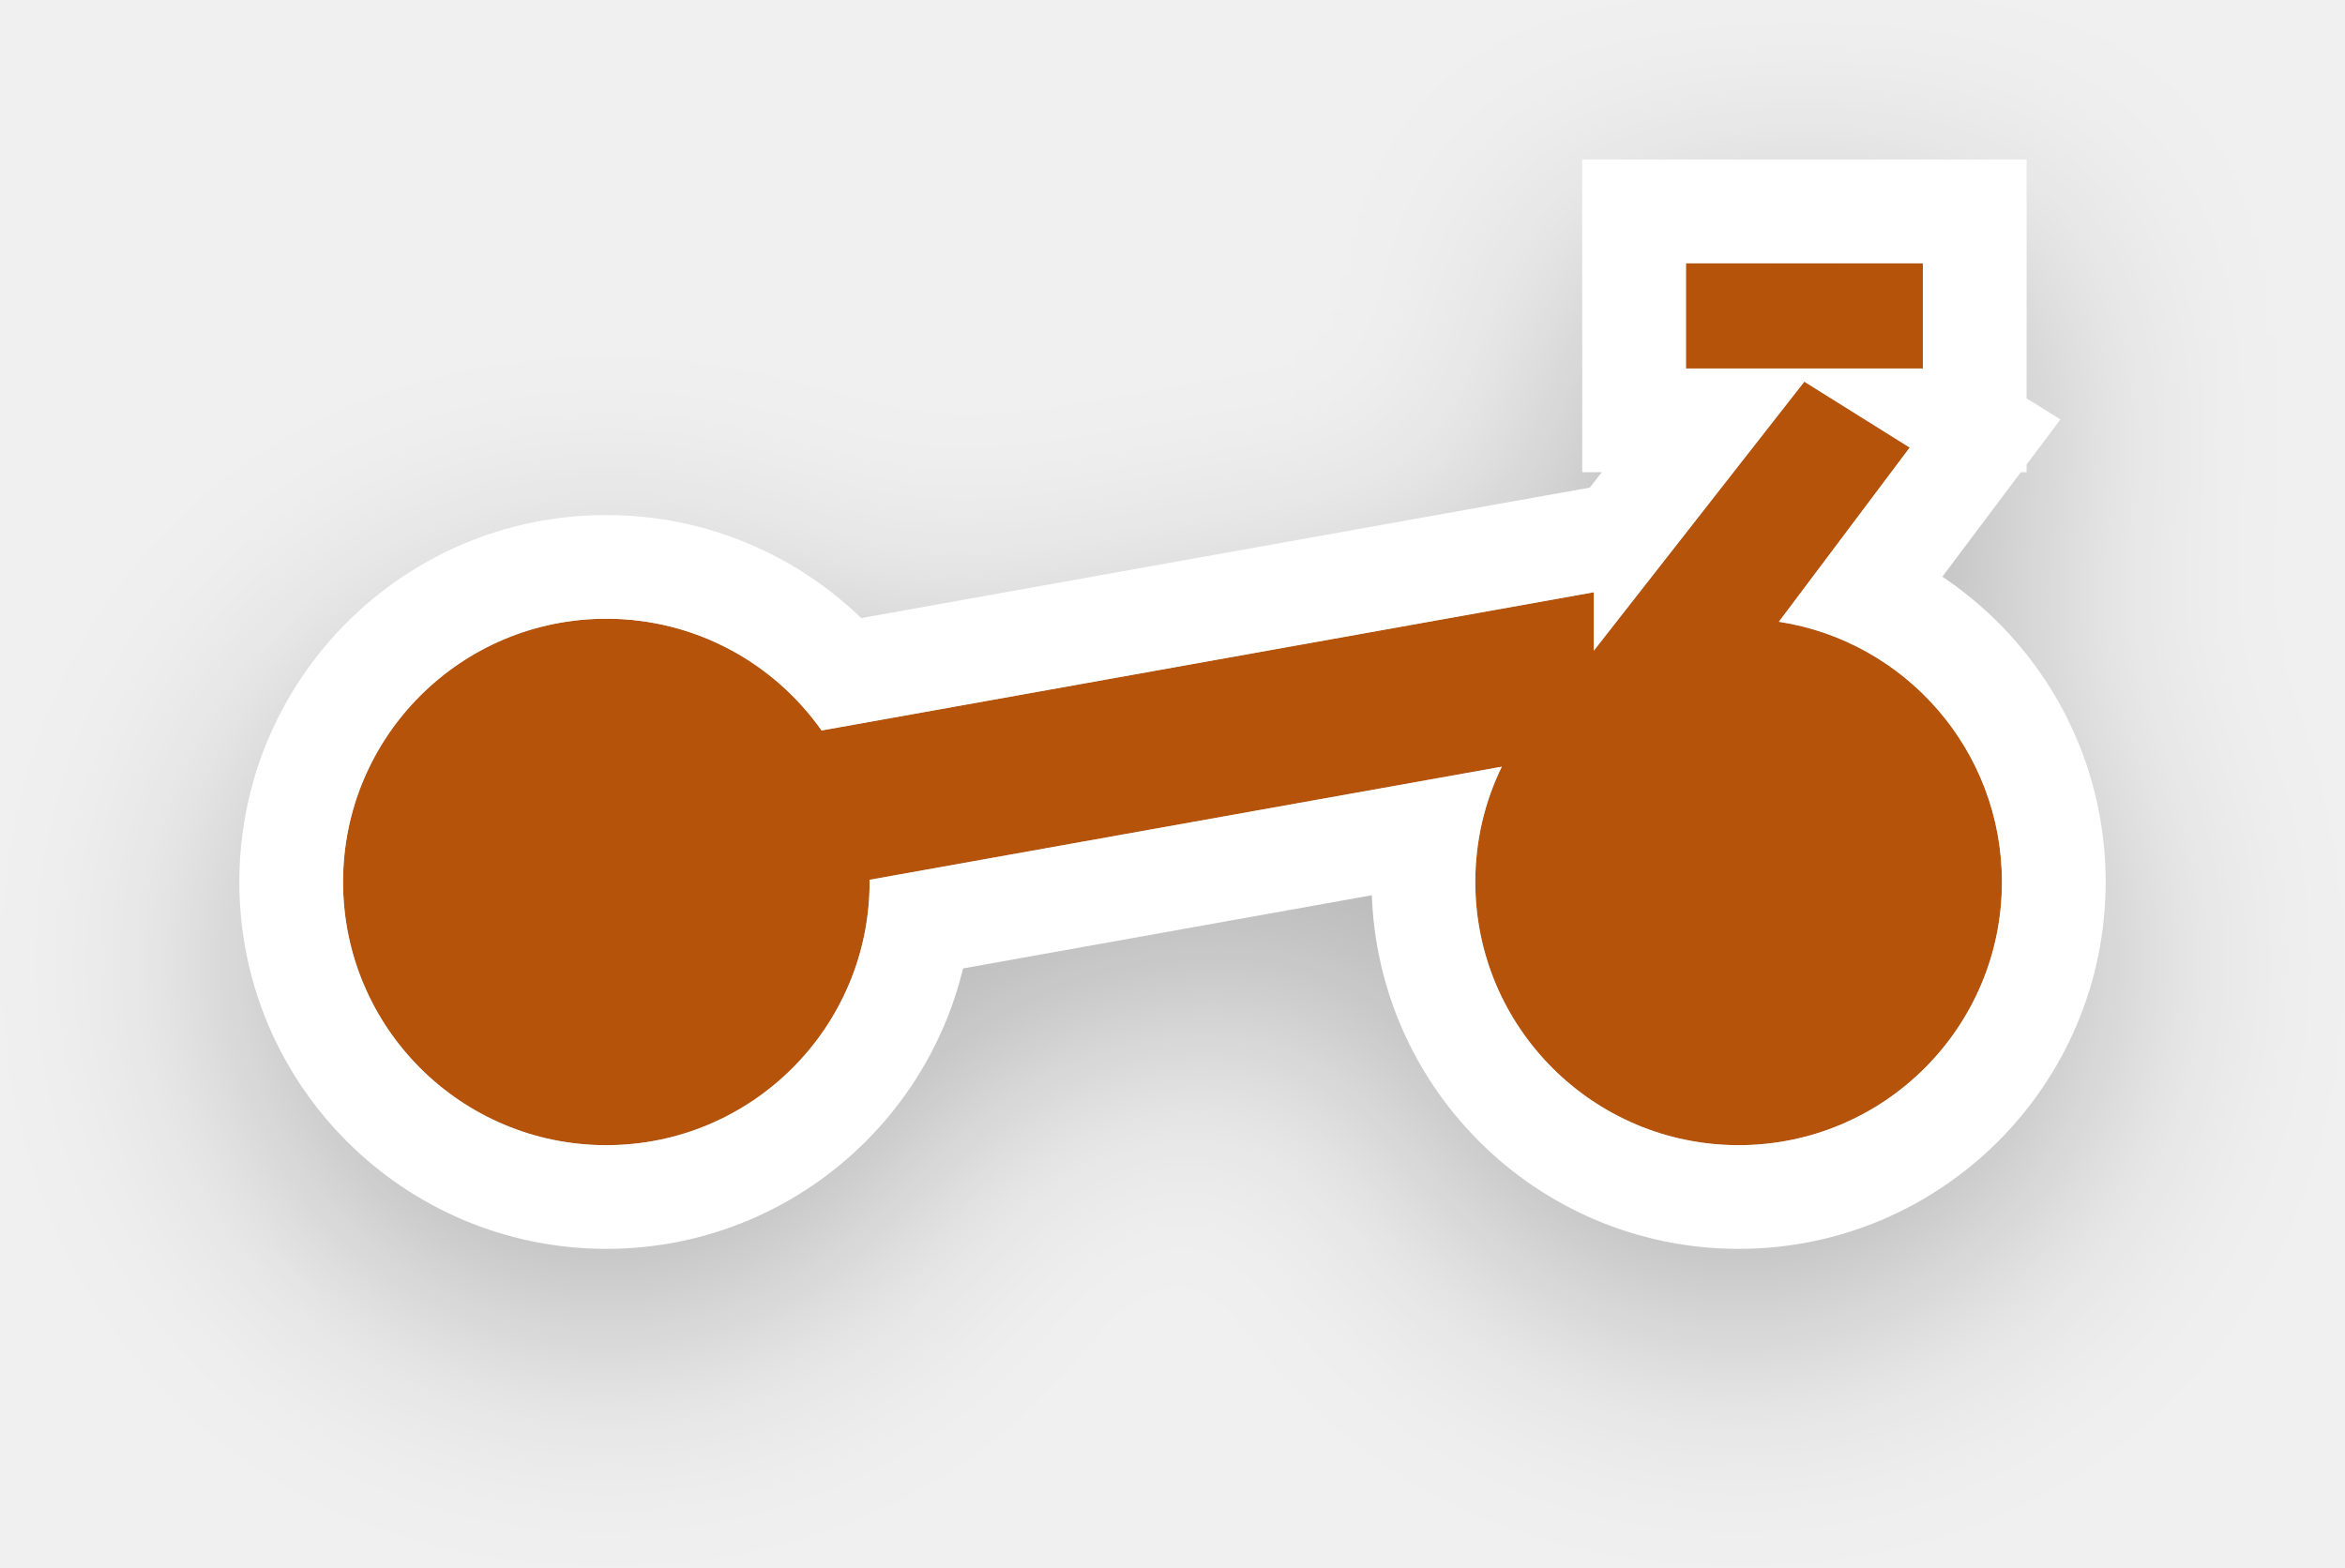
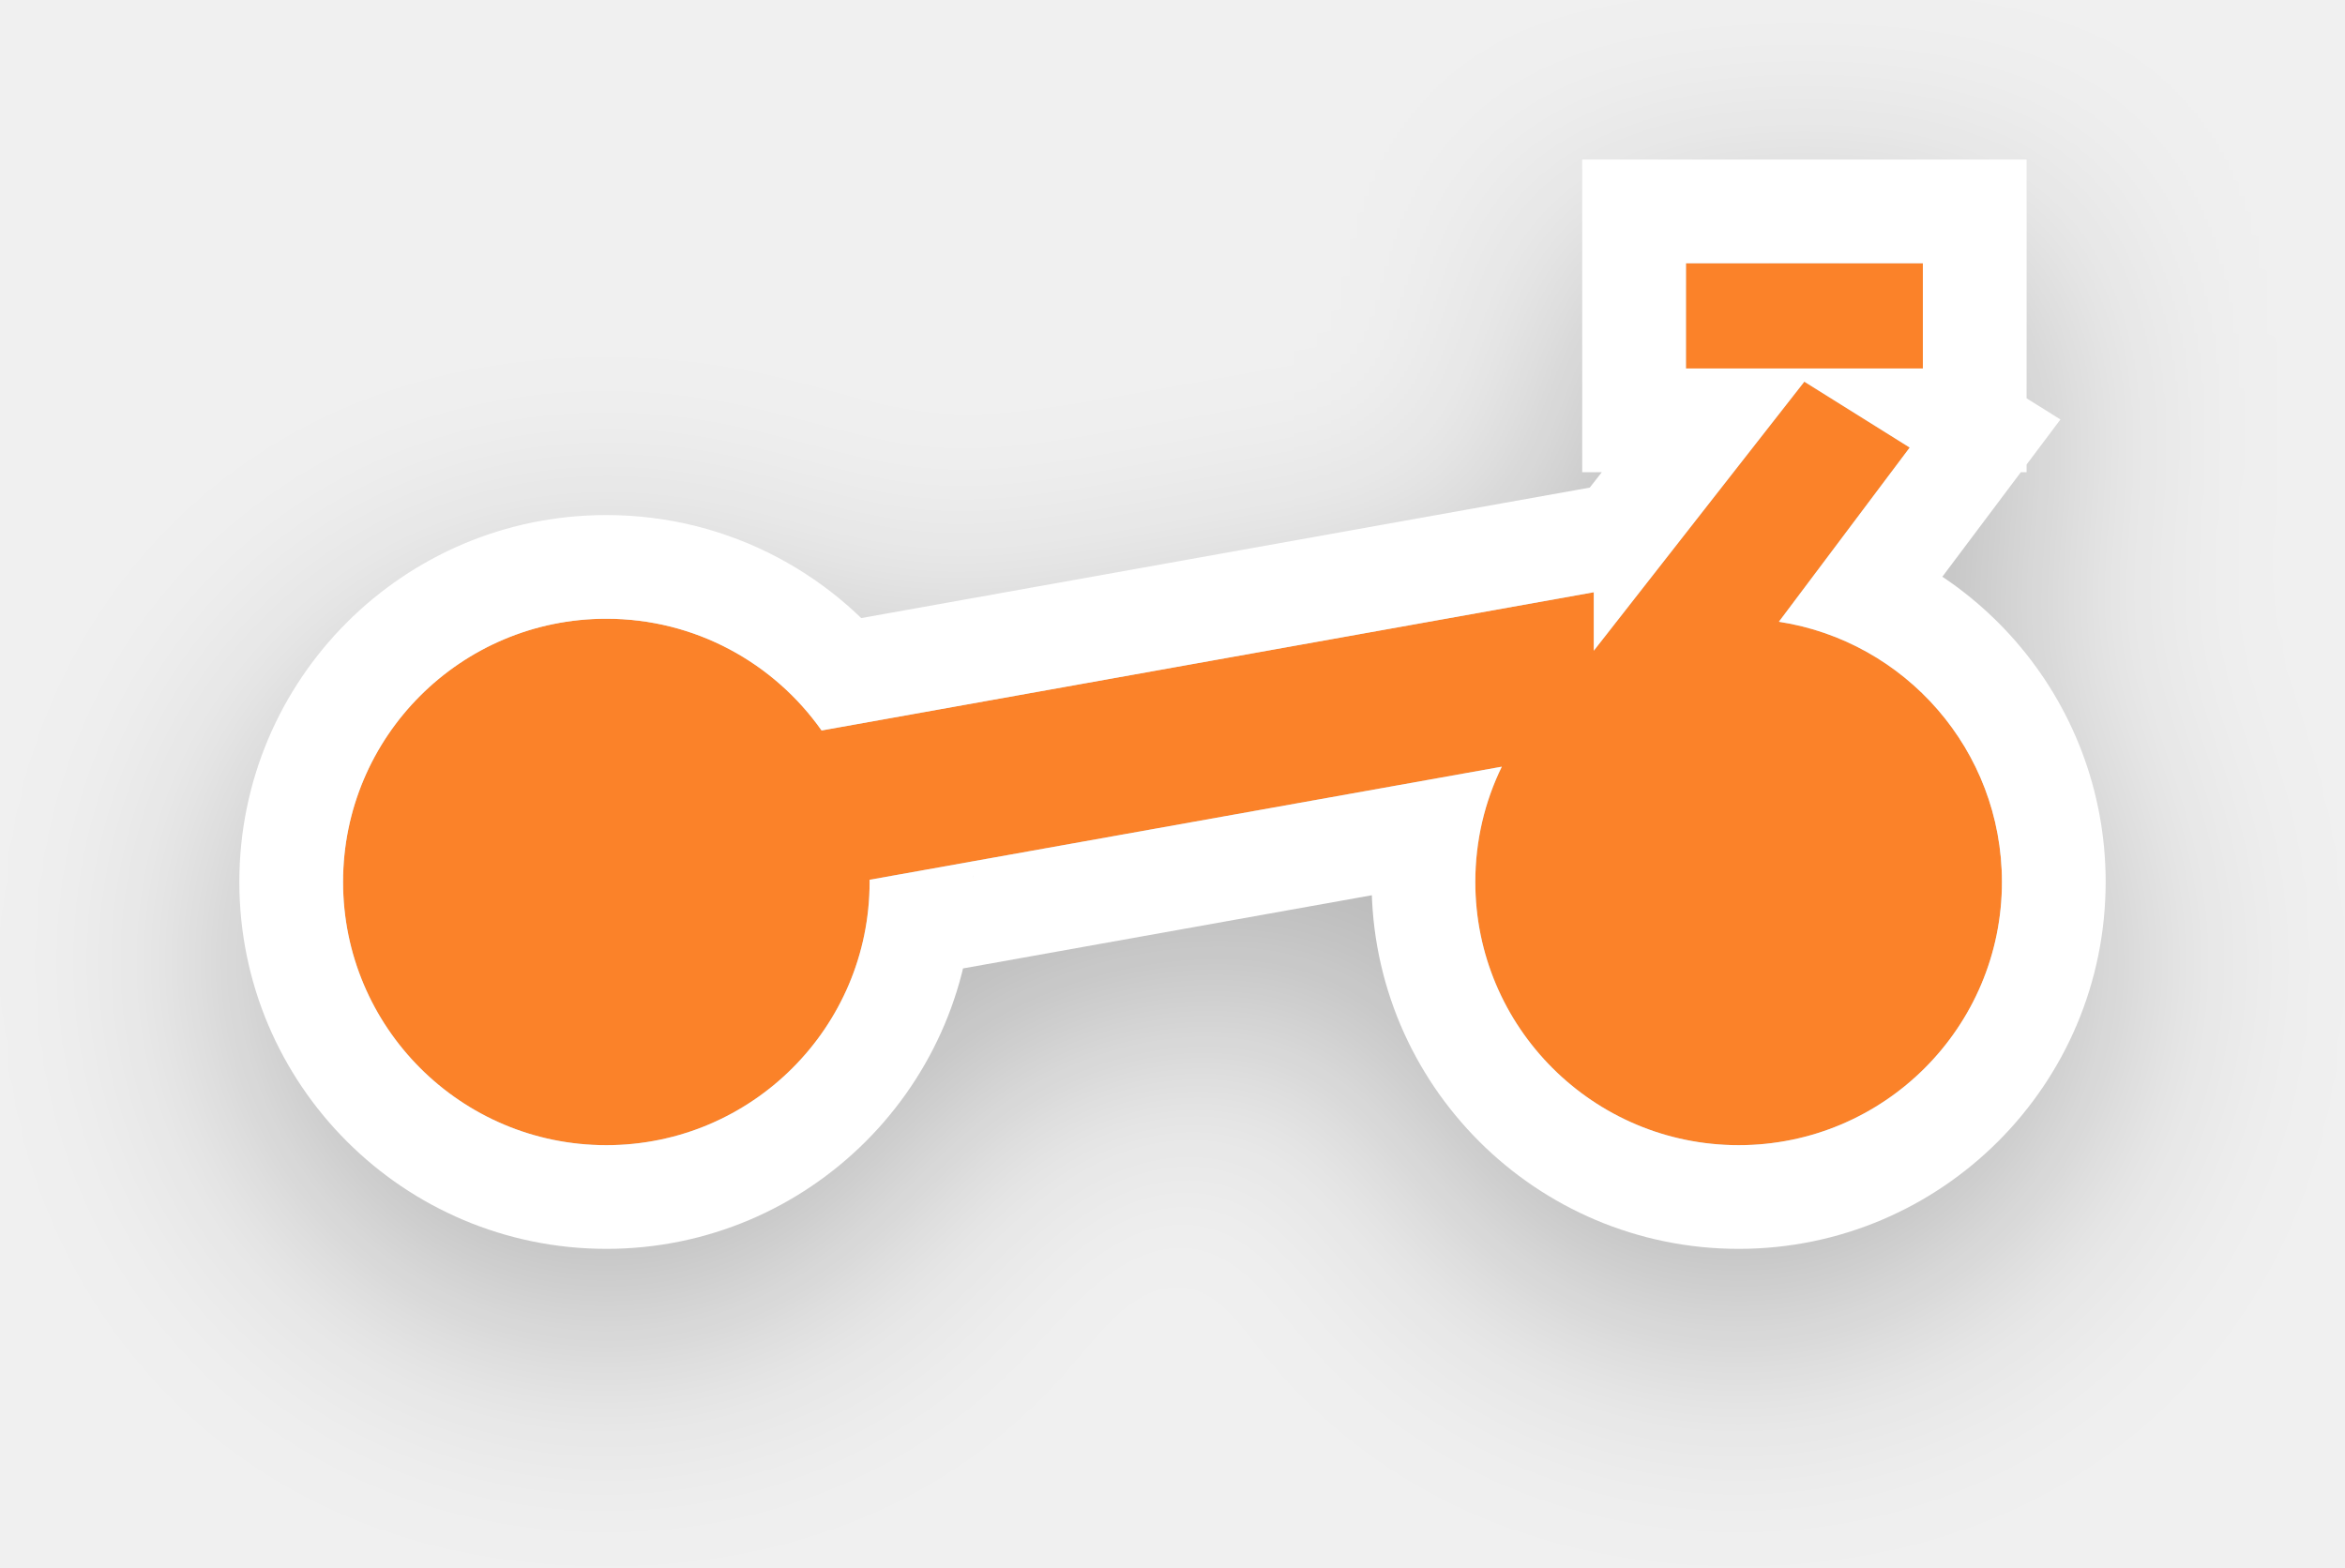
<svg xmlns="http://www.w3.org/2000/svg" preserveAspectRatio="none" overflow="visible" style="display: block;" width="29.393" height="19.657" viewBox="0 0 29.393 19.657" fill="none">
  <g id="icono/moto" filter="url(#filter0_d_0_7)">
    <mask id="path-1-outside-1_0_7" maskUnits="userSpaceOnUse" x="2.3" y="1.3" width="25" height="15" fill="black">
      <rect fill="white" x="2.3" y="1.3" width="25" height="15" />
      <path d="M23.937 5.611L22.297 7.795C23.88 8.038 25.093 9.406 25.093 11.057C25.093 12.879 23.615 14.357 21.792 14.357C19.97 14.356 18.492 12.879 18.492 11.057C18.492 10.539 18.611 10.048 18.824 9.612L10.899 11.03C10.899 11.039 10.9 11.048 10.9 11.057C10.9 12.879 9.422 14.357 7.6 14.357C5.777 14.357 4.3 12.879 4.3 11.057C4.3 9.234 5.777 7.757 7.6 7.757C8.715 7.757 9.701 8.311 10.298 9.158L19.977 7.425V8.158L22.616 4.785L23.937 5.611ZM24.102 4.62H21.132V3.3H24.102V4.62Z" />
    </mask>
-     <path d="M23.937 5.611L22.297 7.795C23.88 8.038 25.093 9.406 25.093 11.057C25.093 12.879 23.615 14.357 21.792 14.357C19.97 14.356 18.492 12.879 18.492 11.057C18.492 10.539 18.611 10.048 18.824 9.612L10.899 11.03C10.899 11.039 10.9 11.048 10.9 11.057C10.9 12.879 9.422 14.357 7.6 14.357C5.777 14.357 4.3 12.879 4.3 11.057C4.3 9.234 5.777 7.757 7.6 7.757C8.715 7.757 9.701 8.311 10.298 9.158L19.977 7.425V8.158L22.616 4.785L23.937 5.611ZM24.102 4.62H21.132V3.3H24.102V4.62Z" fill="#B45309" />
+     <path d="M23.937 5.611L22.297 7.795C23.88 8.038 25.093 9.406 25.093 11.057C25.093 12.879 23.615 14.357 21.792 14.357C19.97 14.356 18.492 12.879 18.492 11.057C18.492 10.539 18.611 10.048 18.824 9.612L10.899 11.03C10.899 11.039 10.9 11.048 10.9 11.057C10.9 12.879 9.422 14.357 7.6 14.357C5.777 14.357 4.3 12.879 4.3 11.057C4.3 9.234 5.777 7.757 7.6 7.757C8.715 7.757 9.701 8.311 10.298 9.158L19.977 7.425V8.158L22.616 4.785L23.937 5.611ZM24.102 4.62H21.132V3.3H24.102V4.62Z" fill="#FB8229" />
    <path d="M23.937 5.611L24.976 6.391L25.826 5.259L24.626 4.508L23.937 5.611ZM22.297 7.795L21.257 7.015L19.954 8.751L22.1 9.08L22.297 7.795ZM25.093 11.057H26.393V11.057L25.093 11.057ZM21.792 14.357L21.792 15.657H21.792V14.357ZM18.492 11.057L17.192 11.057V11.057H18.492ZM18.824 9.612L19.993 10.181L21.115 7.881L18.595 8.332L18.824 9.612ZM10.899 11.03L10.669 9.751L9.59 9.944L9.599 11.041L10.899 11.03ZM10.9 11.057H12.2L12.2 11.057L10.9 11.057ZM7.6 14.357L7.6 15.657H7.6V14.357ZM4.3 11.057L3 11.057V11.057H4.3ZM7.6 7.757V6.457H7.6L7.6 7.757ZM10.298 9.158L9.236 9.907L9.712 10.584L10.527 10.438L10.298 9.158ZM19.977 7.425H21.277V5.871L19.748 6.145L19.977 7.425ZM19.977 8.158H18.677V11.929L21 8.96L19.977 8.158ZM22.616 4.785L23.305 3.683L22.314 3.063L21.593 3.984L22.616 4.785ZM24.102 4.62V5.92H25.402V4.62H24.102ZM21.132 4.62H19.832V5.92H21.132V4.62ZM21.132 3.3V2H19.832V3.3H21.132ZM24.102 3.3H25.402V2H24.102V3.3ZM23.937 5.611L22.897 4.83L21.257 7.015L22.297 7.795L23.337 8.575L24.976 6.391L23.937 5.611ZM22.297 7.795L22.1 9.08C23.058 9.227 23.793 10.058 23.793 11.057L25.093 11.057L26.393 11.057C26.393 8.754 24.702 6.849 22.494 6.51L22.297 7.795ZM25.093 11.057H23.793C23.793 12.161 22.897 13.057 21.792 13.057V14.357V15.657C24.332 15.657 26.393 13.598 26.393 11.057H25.093ZM21.792 14.357L21.792 13.057C20.688 13.056 19.792 12.161 19.792 11.057H18.492H17.192C17.192 13.597 19.252 15.656 21.792 15.657L21.792 14.357ZM18.492 11.057L19.792 11.057C19.792 10.74 19.865 10.444 19.993 10.181L18.824 9.612L17.656 9.041C17.358 9.652 17.192 10.338 17.192 11.057L18.492 11.057ZM18.824 9.612L18.595 8.332L10.669 9.751L10.899 11.03L11.128 12.31L19.053 10.891L18.824 9.612ZM10.899 11.03L9.599 11.041C9.599 11.063 9.6 11.082 9.6 11.093C9.6 11.099 9.601 11.104 9.601 11.107C9.601 11.11 9.601 11.113 9.601 11.113C9.601 11.114 9.601 11.113 9.601 11.111C9.601 11.109 9.601 11.106 9.6 11.101C9.6 11.092 9.6 11.077 9.6 11.057L10.9 11.057L12.2 11.057C12.2 11.033 12.199 11.013 12.198 10.999C12.198 10.987 12.197 10.976 12.197 10.974C12.197 10.972 12.197 10.973 12.197 10.973C12.197 10.975 12.197 10.977 12.198 10.981C12.198 10.988 12.198 11.002 12.199 11.02L10.899 11.03ZM10.9 11.057H9.6C9.6 12.161 8.704 13.057 7.6 13.057V14.357V15.657C10.14 15.657 12.2 13.597 12.2 11.057H10.9ZM7.6 14.357L7.6 13.057C6.495 13.057 5.6 12.161 5.6 11.057H4.3H3C3 13.597 5.059 15.656 7.6 15.657L7.6 14.357ZM4.3 11.057L5.6 11.057C5.6 9.952 6.495 9.057 7.6 9.057L7.6 7.757L7.6 6.457C5.059 6.457 3 8.516 3 11.057L4.3 11.057ZM7.6 7.757V9.057C8.274 9.057 8.871 9.39 9.236 9.907L10.298 9.158L11.361 8.409C10.531 7.232 9.157 6.457 7.6 6.457V7.757ZM10.298 9.158L10.527 10.438L20.206 8.705L19.977 7.425L19.748 6.145L10.069 7.879L10.298 9.158ZM19.977 7.425H18.677V8.158H19.977H21.277V7.425H19.977ZM19.977 8.158L21 8.96L23.64 5.587L22.616 4.785L21.593 3.984L18.953 7.357L19.977 8.158ZM22.616 4.785L21.927 5.888L23.248 6.713L23.937 5.611L24.626 4.508L23.305 3.683L22.616 4.785ZM24.102 4.62V3.32H21.132V4.62V5.92H24.102V4.62ZM21.132 4.62H22.432V3.3H21.132H19.832V4.62H21.132ZM21.132 3.3V4.6H24.102V3.3V2H21.132V3.3ZM24.102 3.3H22.802V4.62H24.102H25.402V3.3H24.102Z" fill="white" mask="url(#path-1-outside-1_0_7)" />
  </g>
  <defs>
    <filter id="filter0_d_0_7" x="2.38419e-07" y="0" width="29.393" height="19.657" filterUnits="userSpaceOnUse" color-interpolation-filters="sRGB">
      <feFlood flood-opacity="0" result="BackgroundImageFix" />
      <feColorMatrix in="SourceAlpha" type="matrix" values="0 0 0 0 0 0 0 0 0 0 0 0 0 0 0 0 0 0 127 0" result="hardAlpha" />
      <feOffset dy="1" />
      <feGaussianBlur stdDeviation="1.5" />
      <feColorMatrix type="matrix" values="0 0 0 0 0 0 0 0 0 0 0 0 0 0 0 0 0 0 0.24 0" />
      <feBlend mode="normal" in2="BackgroundImageFix" result="effect1_dropShadow_0_7" />
      <feBlend mode="normal" in="SourceGraphic" in2="effect1_dropShadow_0_7" result="shape" />
    </filter>
  </defs>
</svg>
